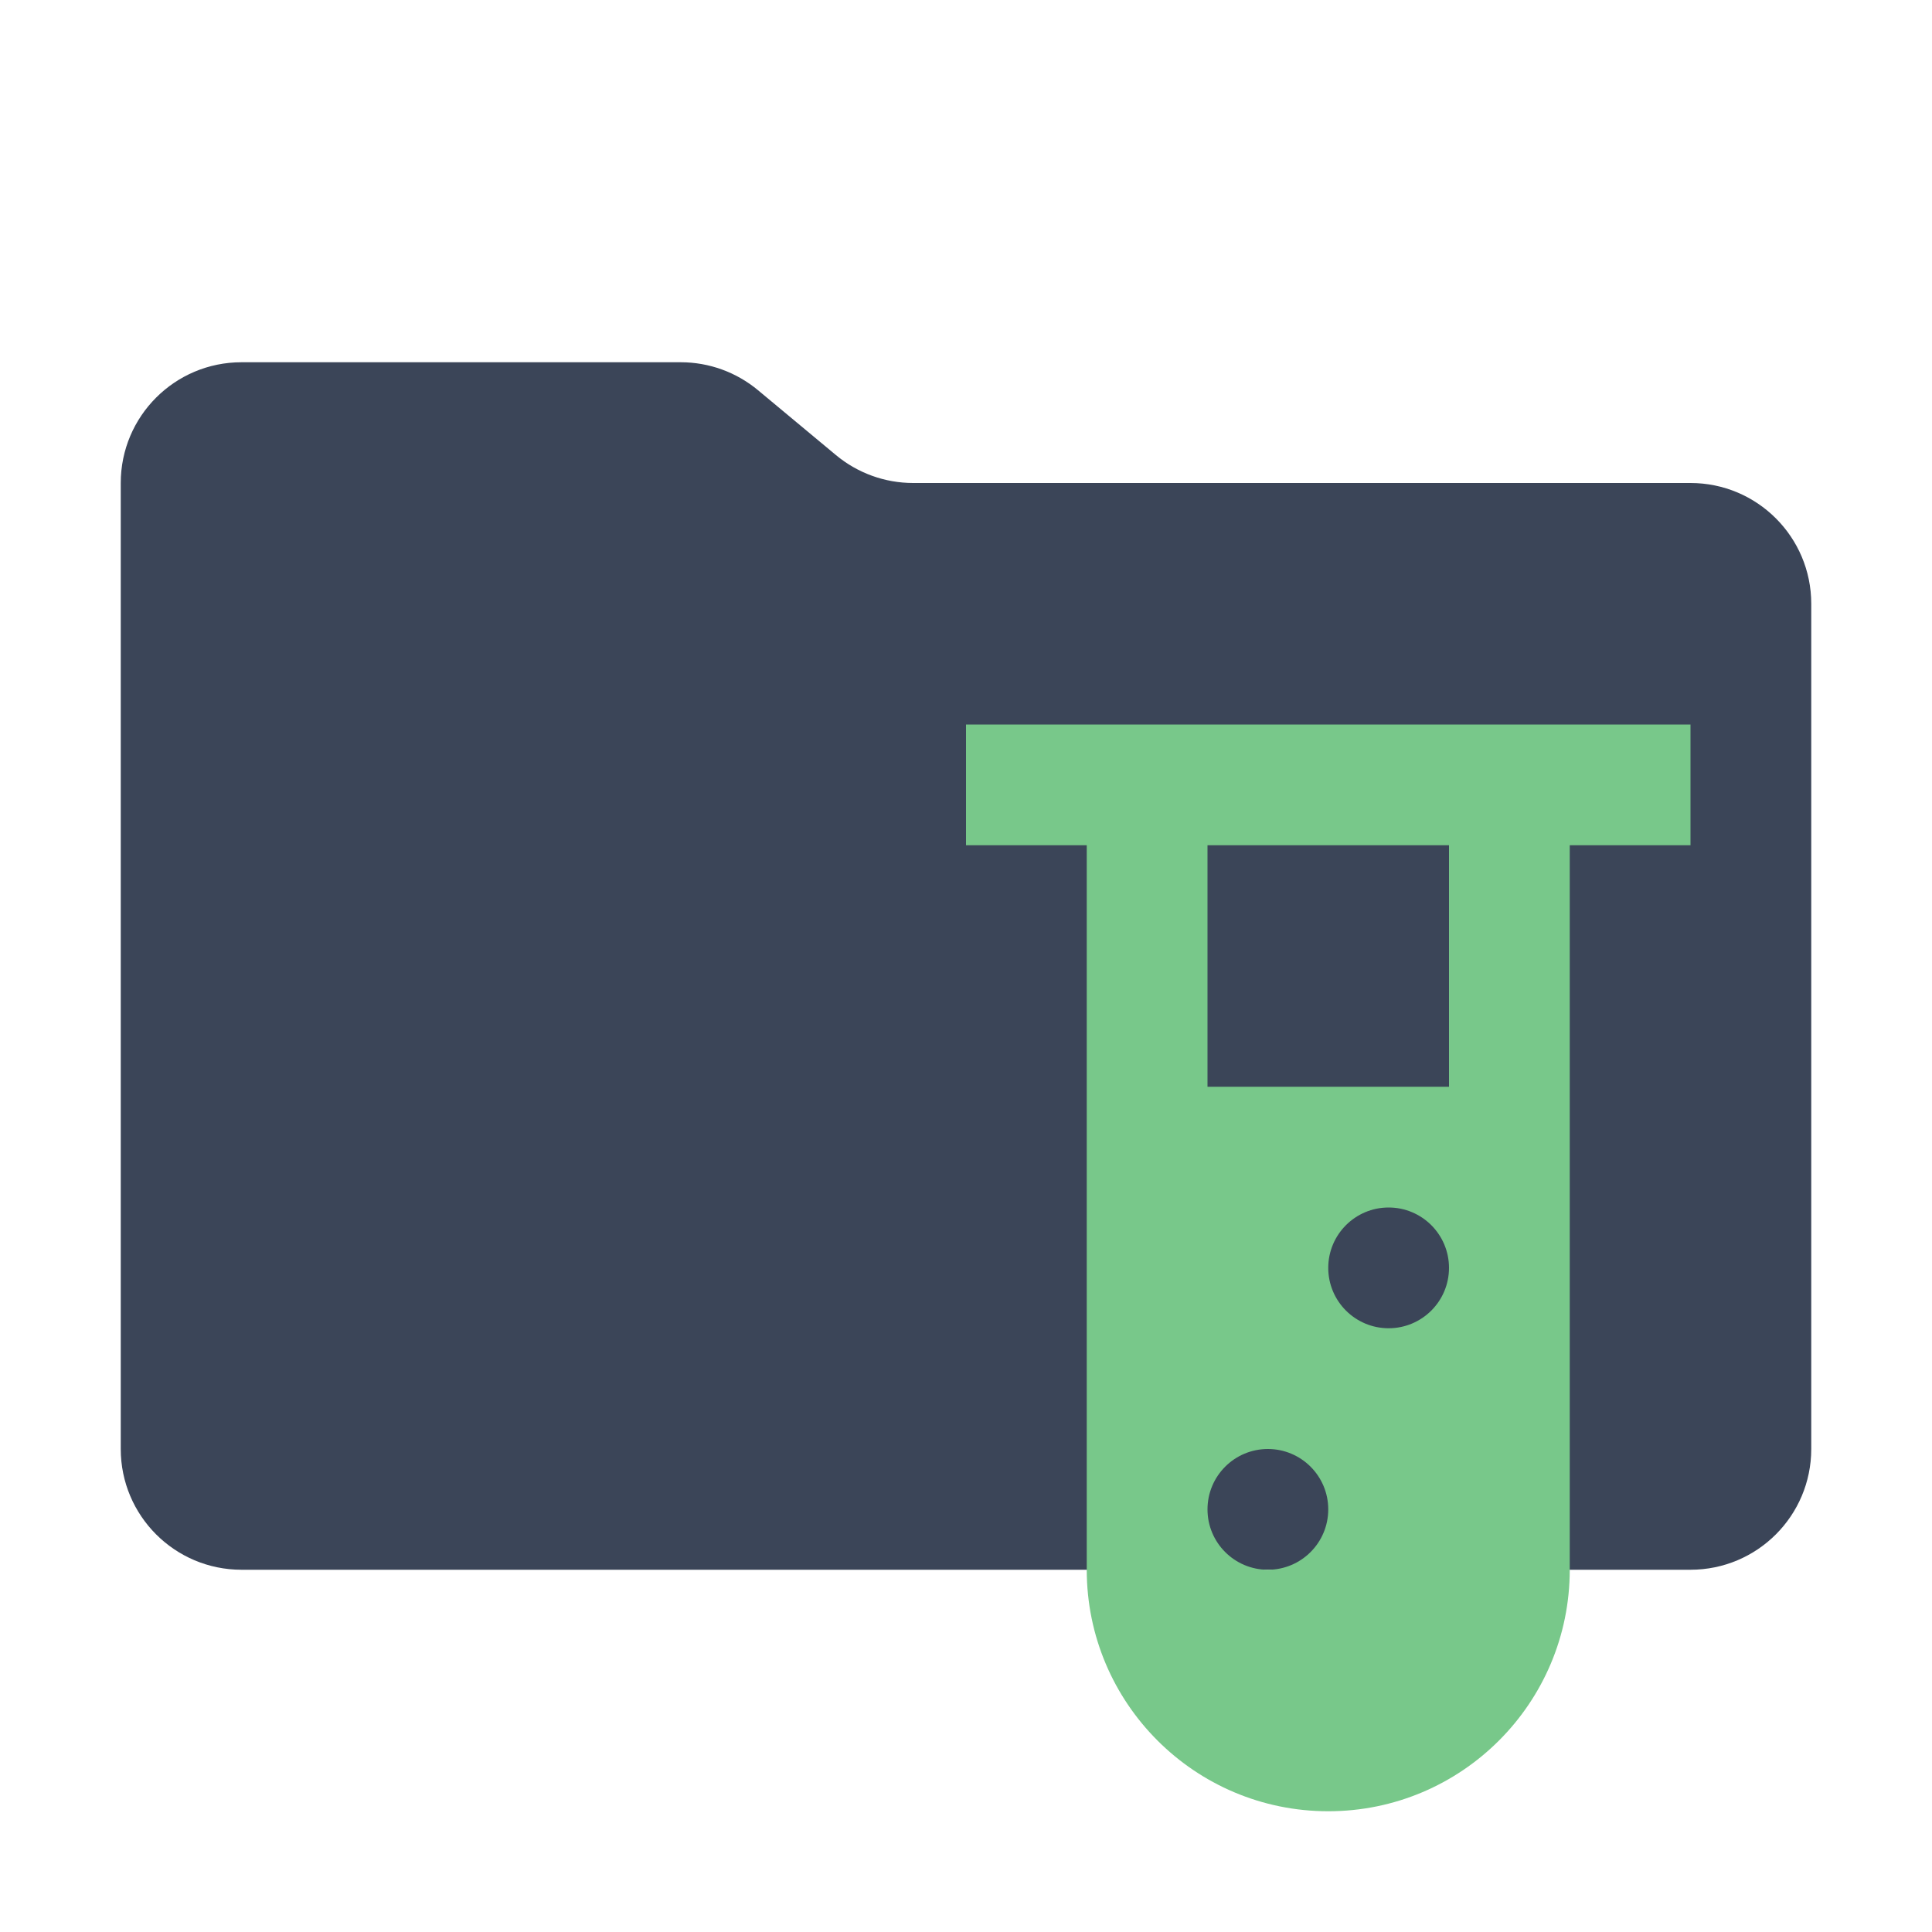
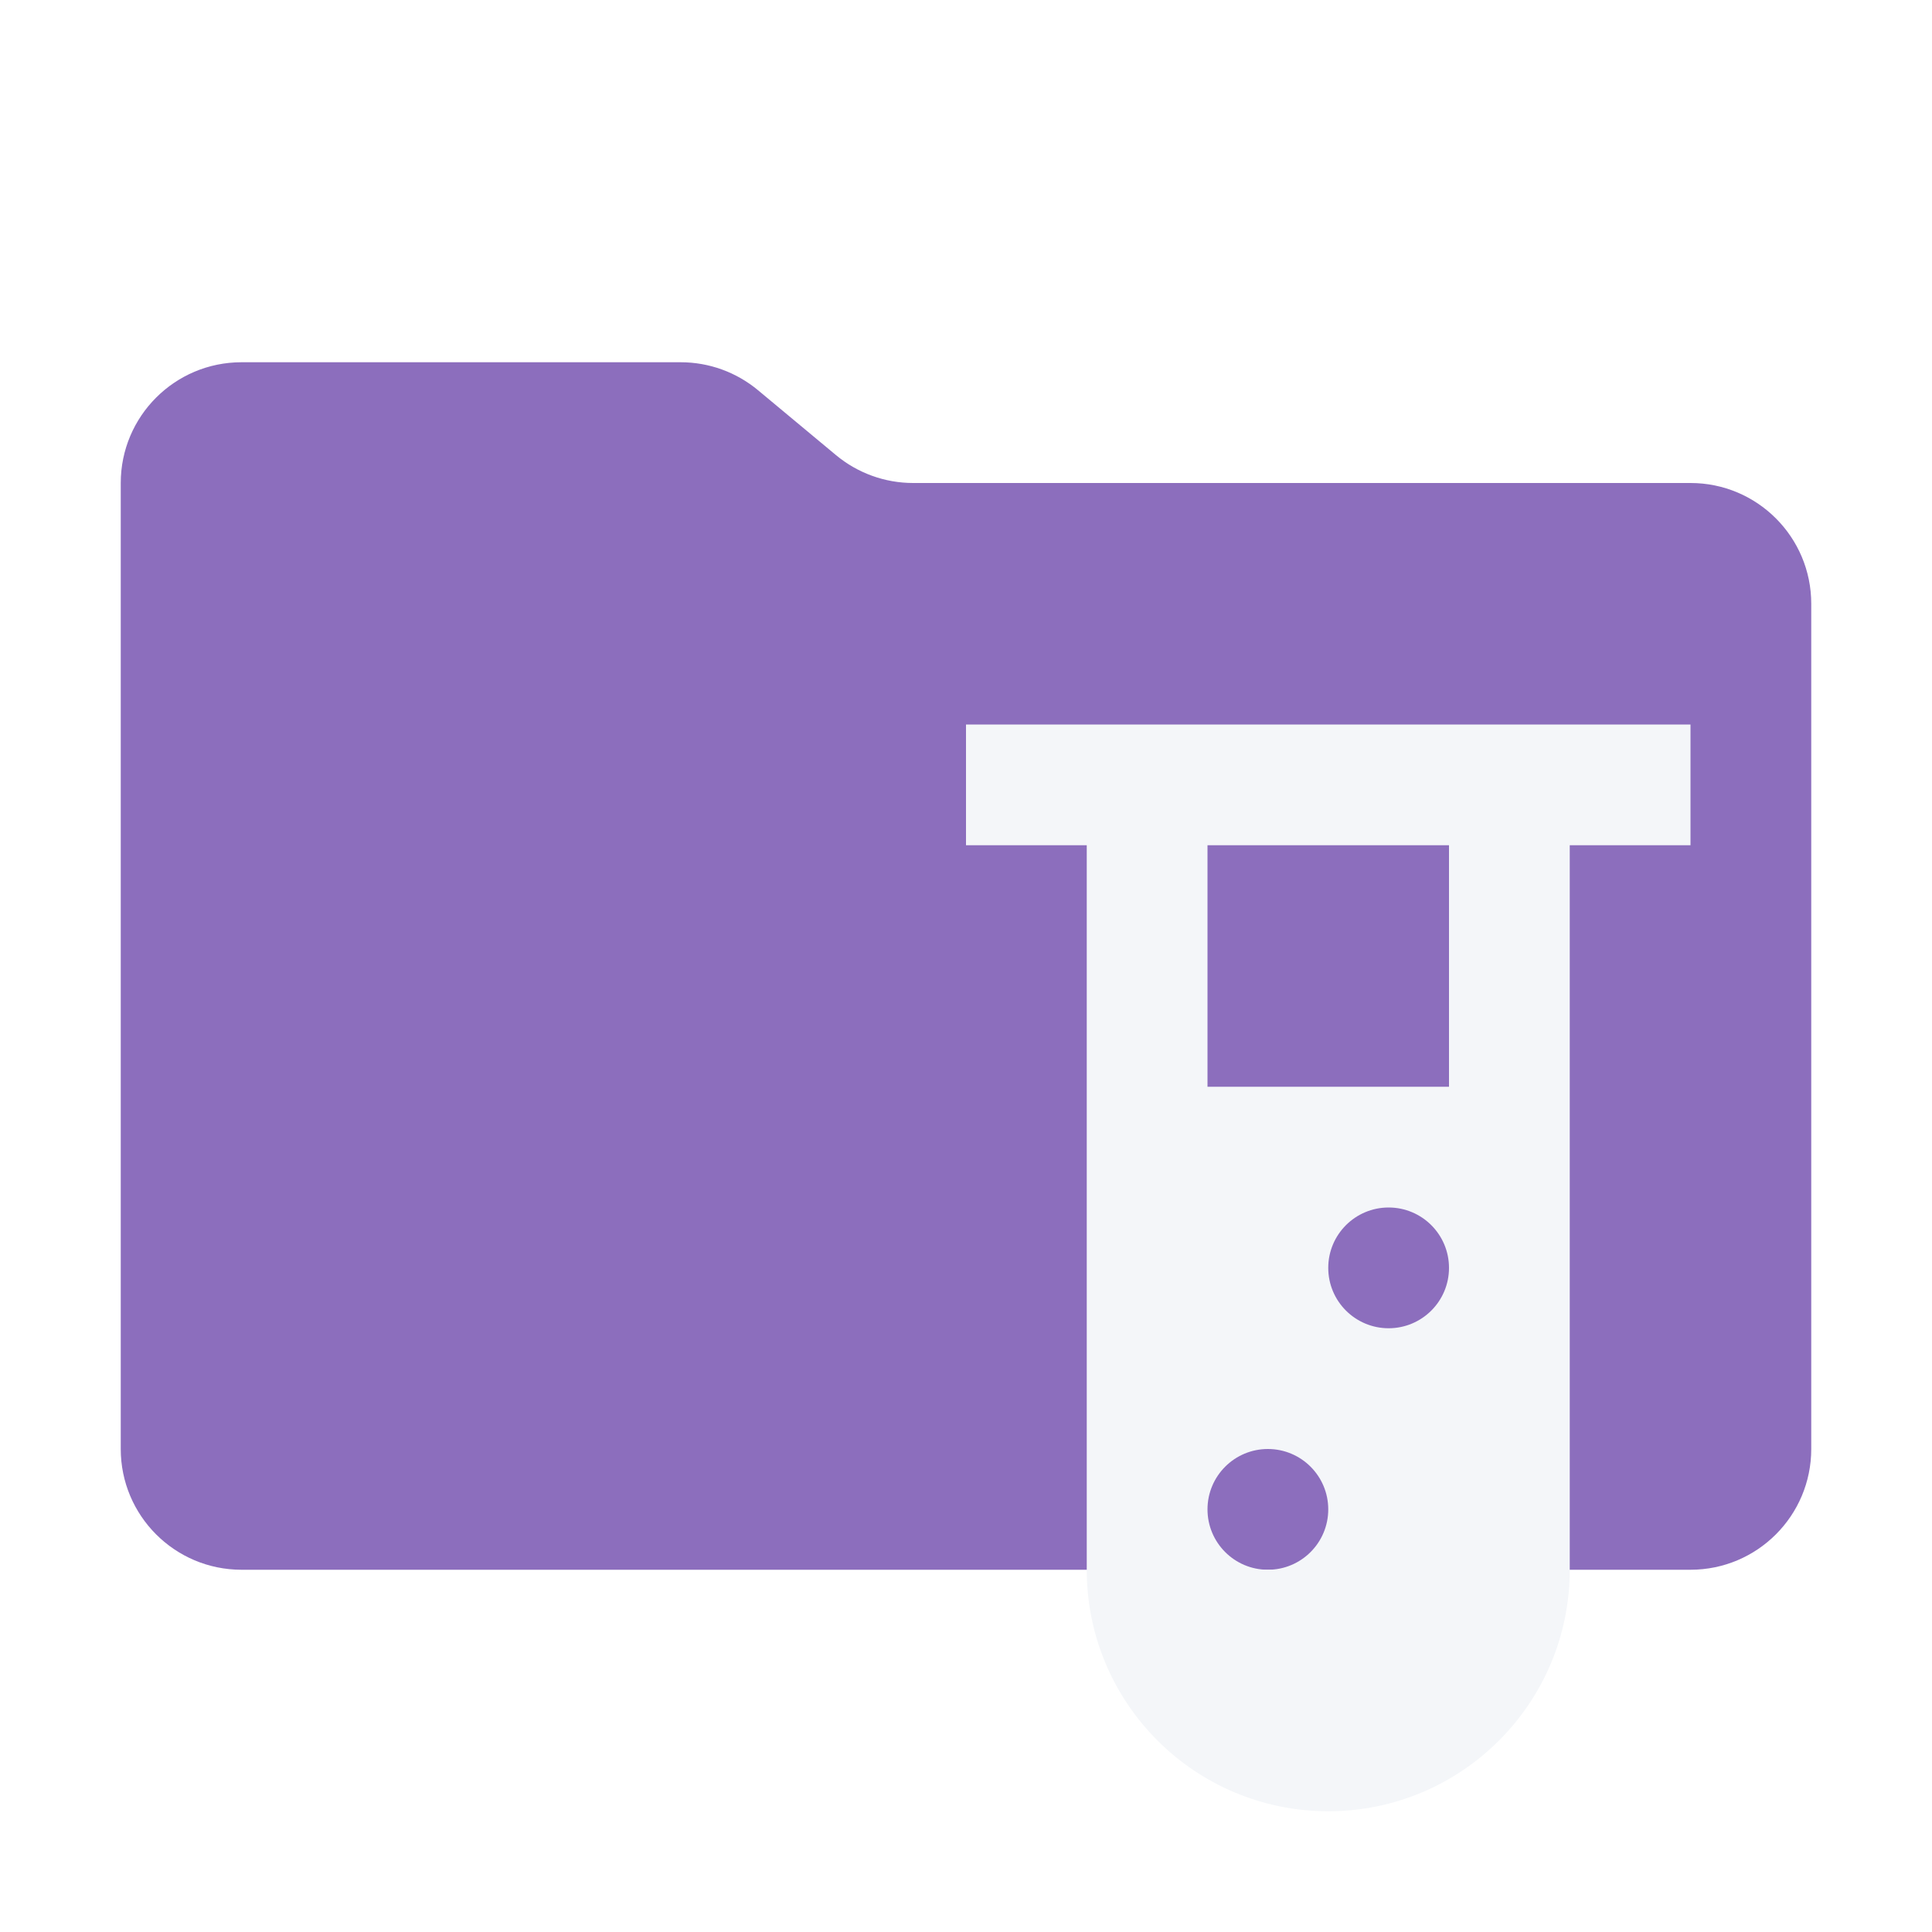
<svg xmlns="http://www.w3.org/2000/svg" viewBox="0 0 16 16" role="img" aria-label="tests">
  <g transform="matrix(1 0 0 1 0 0)">
-     <path id="folder-tests-folder" fill="#3b4558" d="m6.922 3.768-.644-.536A1 1 0 0 0 5.638 3H2a1 1 0 0 0-1 1v8a1 1 0 0 0 1 1h12a1 1 0 0 0 1-1V5a1 1 0 0 0-1-1H7.562a1 1 0 0 1-.64-.232" />
-     <path id="folder-tests-motive" fill="#78c88a" d="M8 6v1h1v6a2 2 0 0 0 4 0V7h1V6Zm2.5 7a.5.5 0 1 1 .5-.5.5.5 0 0 1-.5.5m1-2a.5.5 0 1 1 .5-.5.5.5 0 0 1-.5.5m.5-2h-2V7h2z" />
+     <path id="folder-tests-folder" fill="#8c6ebd" d="m6.922 3.768-.644-.536A1 1 0 0 0 5.638 3H2a1 1 0 0 0-1 1v8a1 1 0 0 0 1 1h12a1 1 0 0 0 1-1V5a1 1 0 0 0-1-1H7.562a1 1 0 0 1-.64-.232" />
+     <path id="folder-tests-motive" fill="#f4f6f9" d="M8 6v1h1v6a2 2 0 0 0 4 0V7h1V6Zm2.5 7a.5.5 0 1 1 .5-.5.5.5 0 0 1-.5.5m1-2a.5.5 0 1 1 .5-.5.5.5 0 0 1-.5.5m.5-2h-2V7h2z" />
  </g>
</svg>
